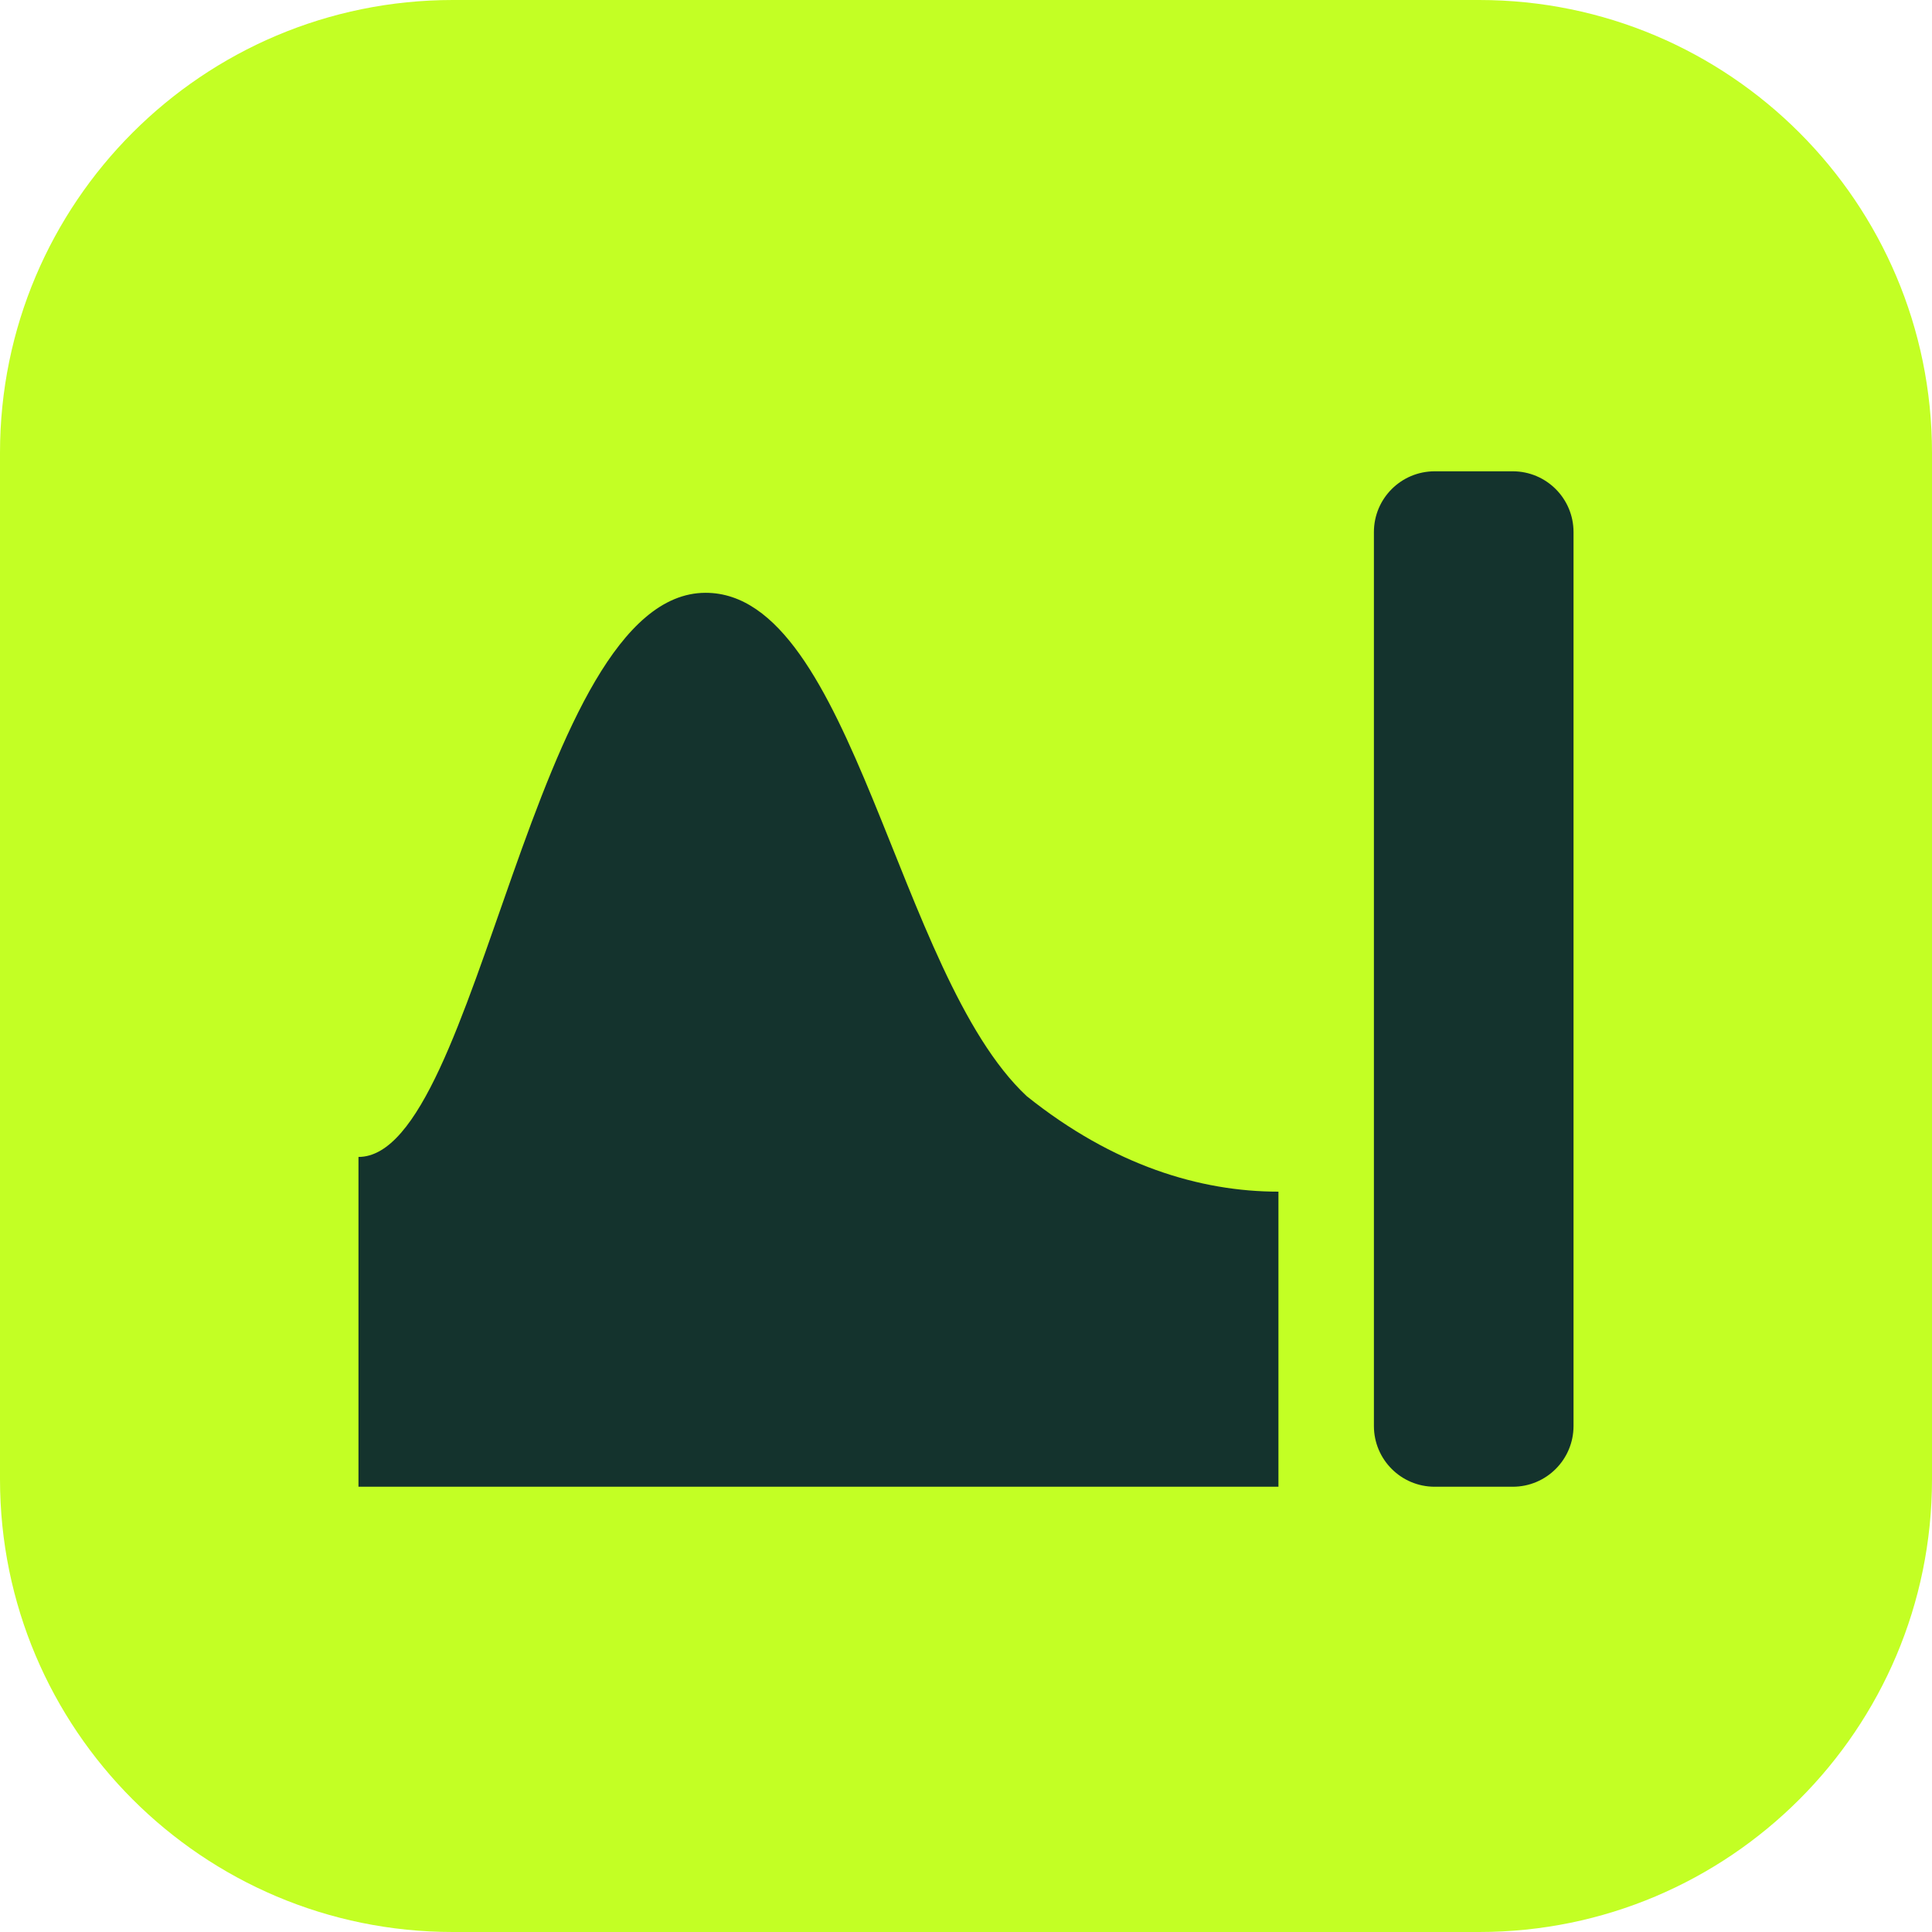
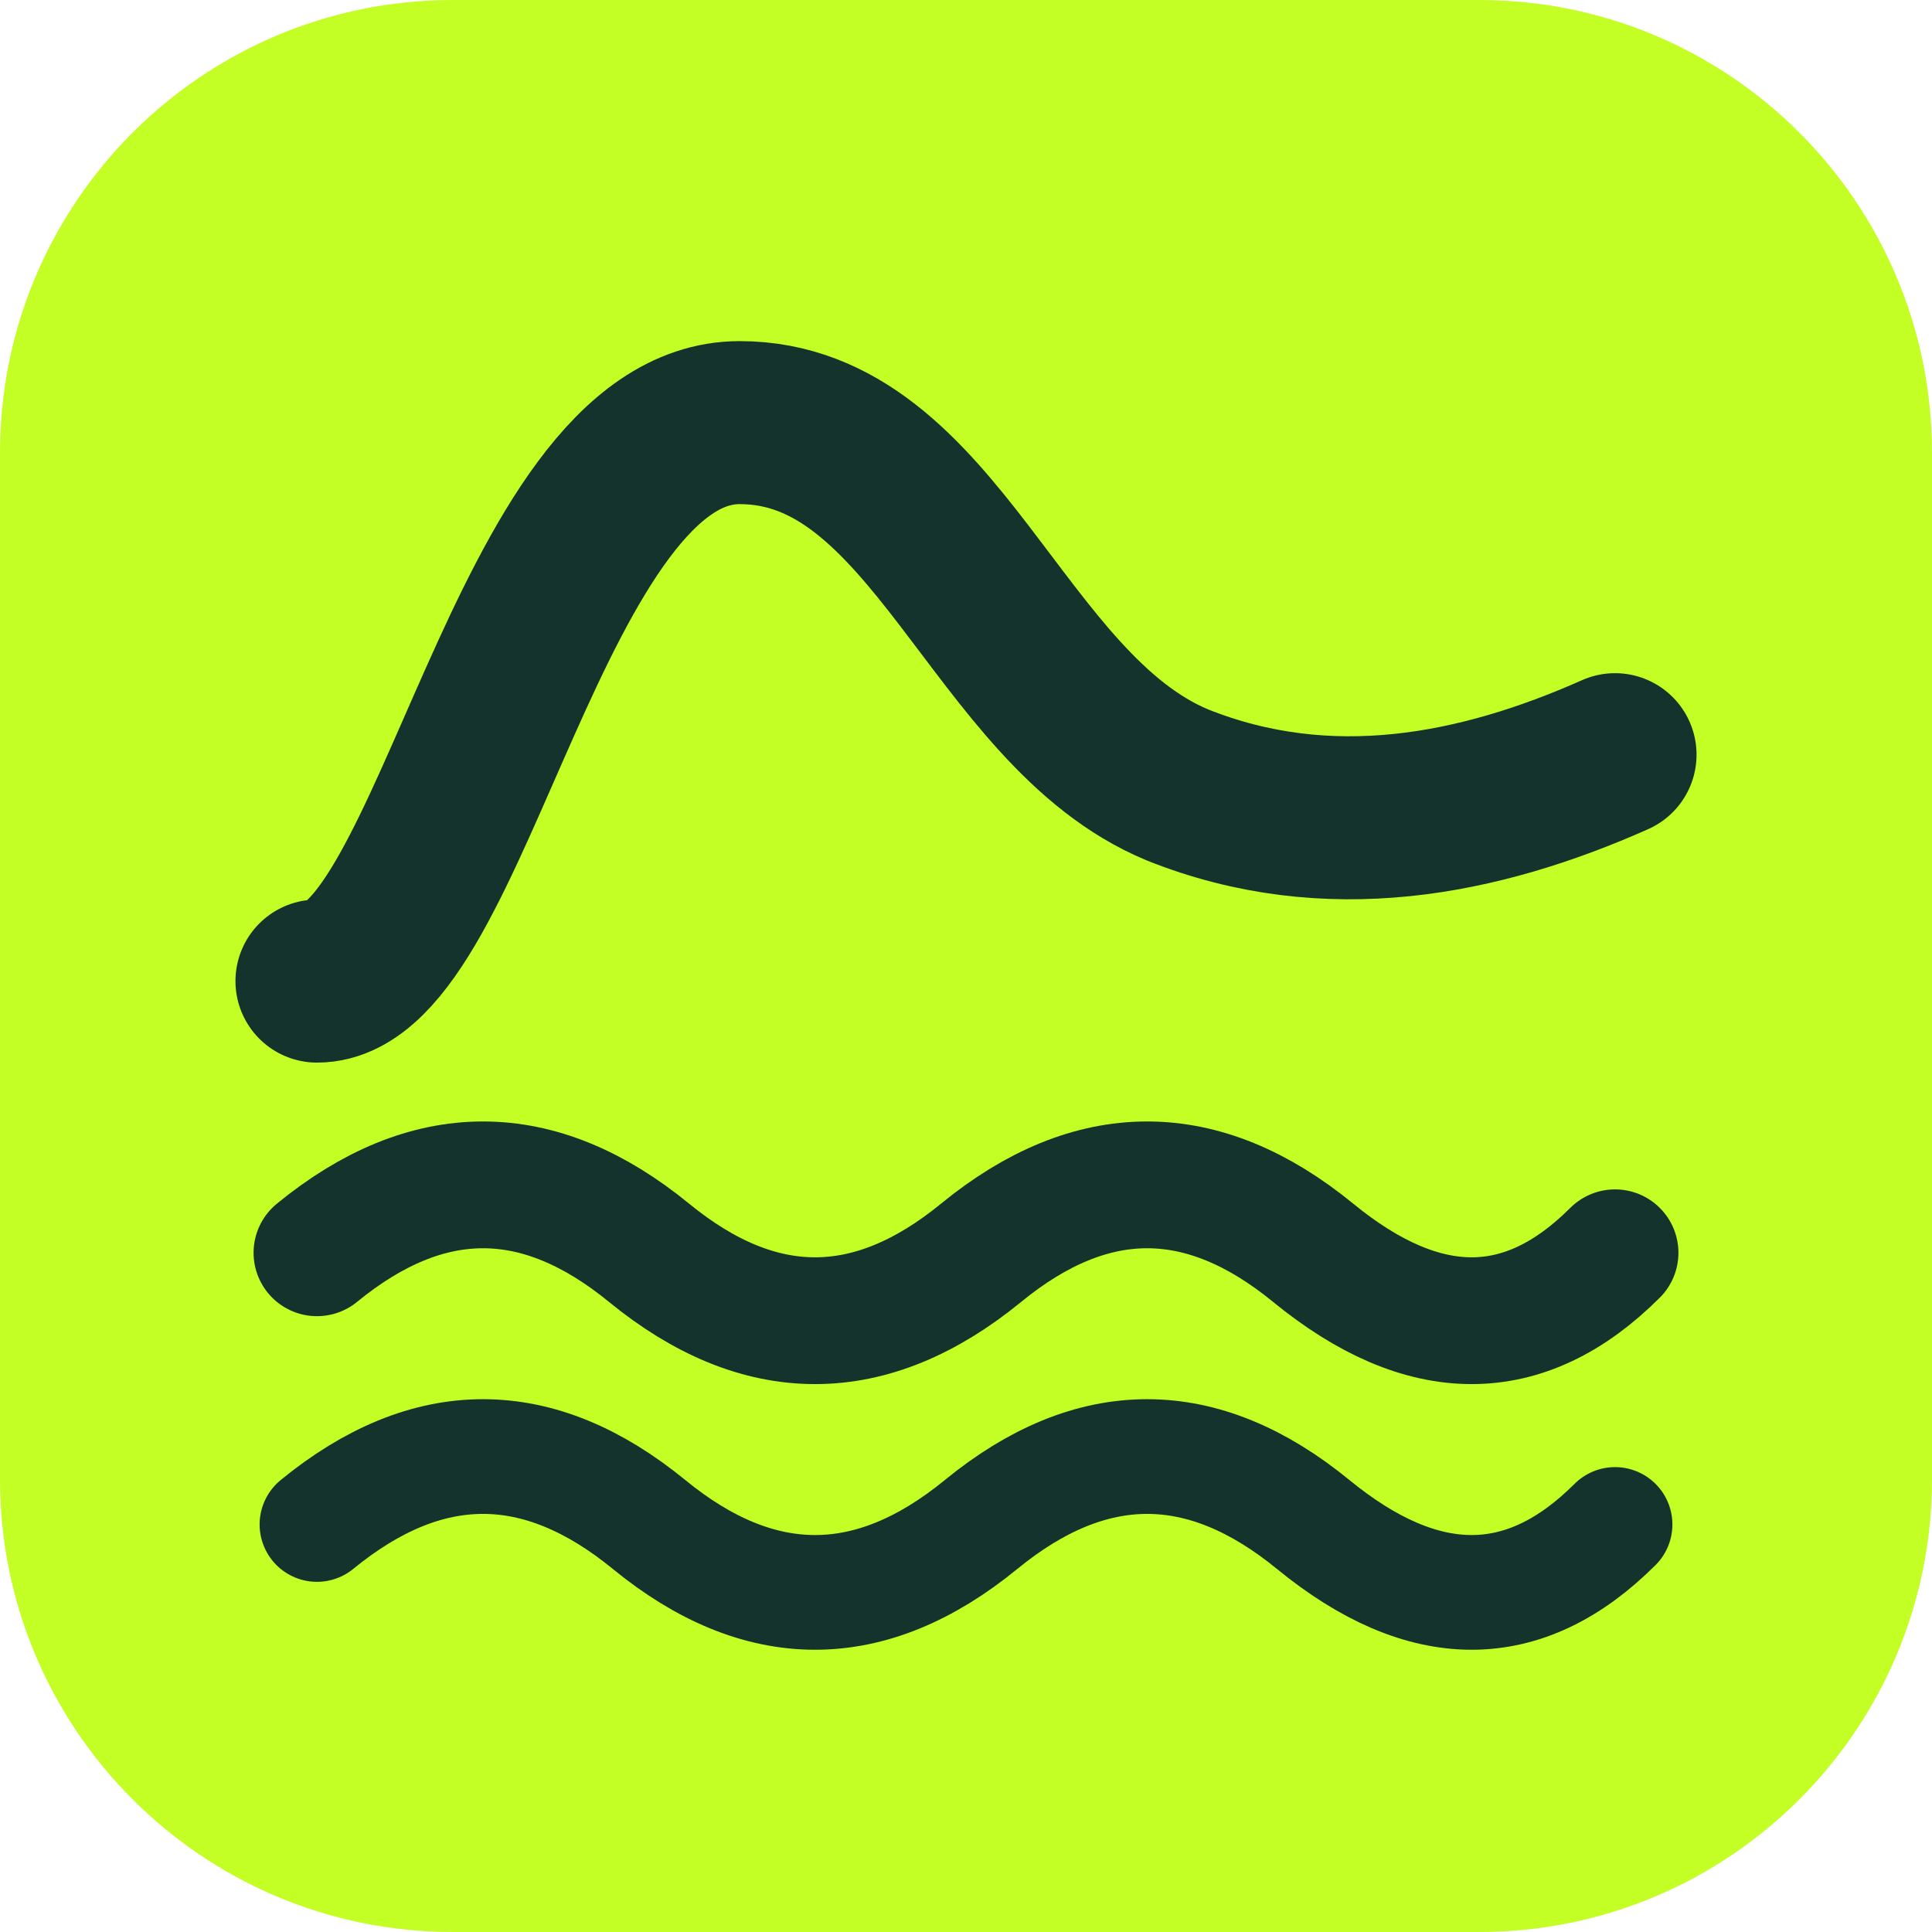
- <svg xmlns="http://www.w3.org/2000/svg" viewBox="0 0 32 32" role="img" aria-label="Simulador Hidráulico — onda de cheia contra a barragem">
-   <rect width="32" height="32" rx="7.5" fill="#c3ff24" />
-   <g transform="translate(4.5 4.5) scale(1.4375)" fill="#14332d">
-     <path d="M1 14 L1 10.2 C2.4 10.2 3 3.7 5 3.7 C6.7 3.7 7.2 8.1 8.7 9.5              C9.7 10.3 10.7 10.6 11.6 10.6 L11.6 14 Z" />
-     <rect x="12.7" y="2.3" width="2.3" height="11.7" rx=".7" />
+ <svg xmlns="http://www.w3.org/2000/svg" viewBox="0 0 64 64" role="img" aria-label="Simulador Hidráulico — onda de cheia sobre a água">
+   <defs>
+     <clipPath id="c">
+       <rect width="64" height="64" rx="15" />
+     </clipPath>
+   </defs>
+   <g clip-path="url(#c)">
+     <rect width="64" height="64" fill="#c3ff24" />
+     <g fill="none" stroke="#14332d" stroke-linecap="round" stroke-linejoin="round">
+       <path d="M10.5 32.5 C15 32.5 17.5 14 24.5 14 C31 14 33 23.5 39 26 C44 28 49 27 53.5 25" stroke-width="5.4" />
+       <path d="M10.5 41.5 Q16 37 21.5 41.5 T32.5 41.5 T43.5 41.5 T53.5 41.5" stroke-width="4.2" />
+       <path d="M10.5 50.5 Q16 46 21.5 50.5 T32.5 50.5 T43.5 50.5 T53.5 50.5" stroke-width="3.8" />
+     </g>
  </g>
</svg>
